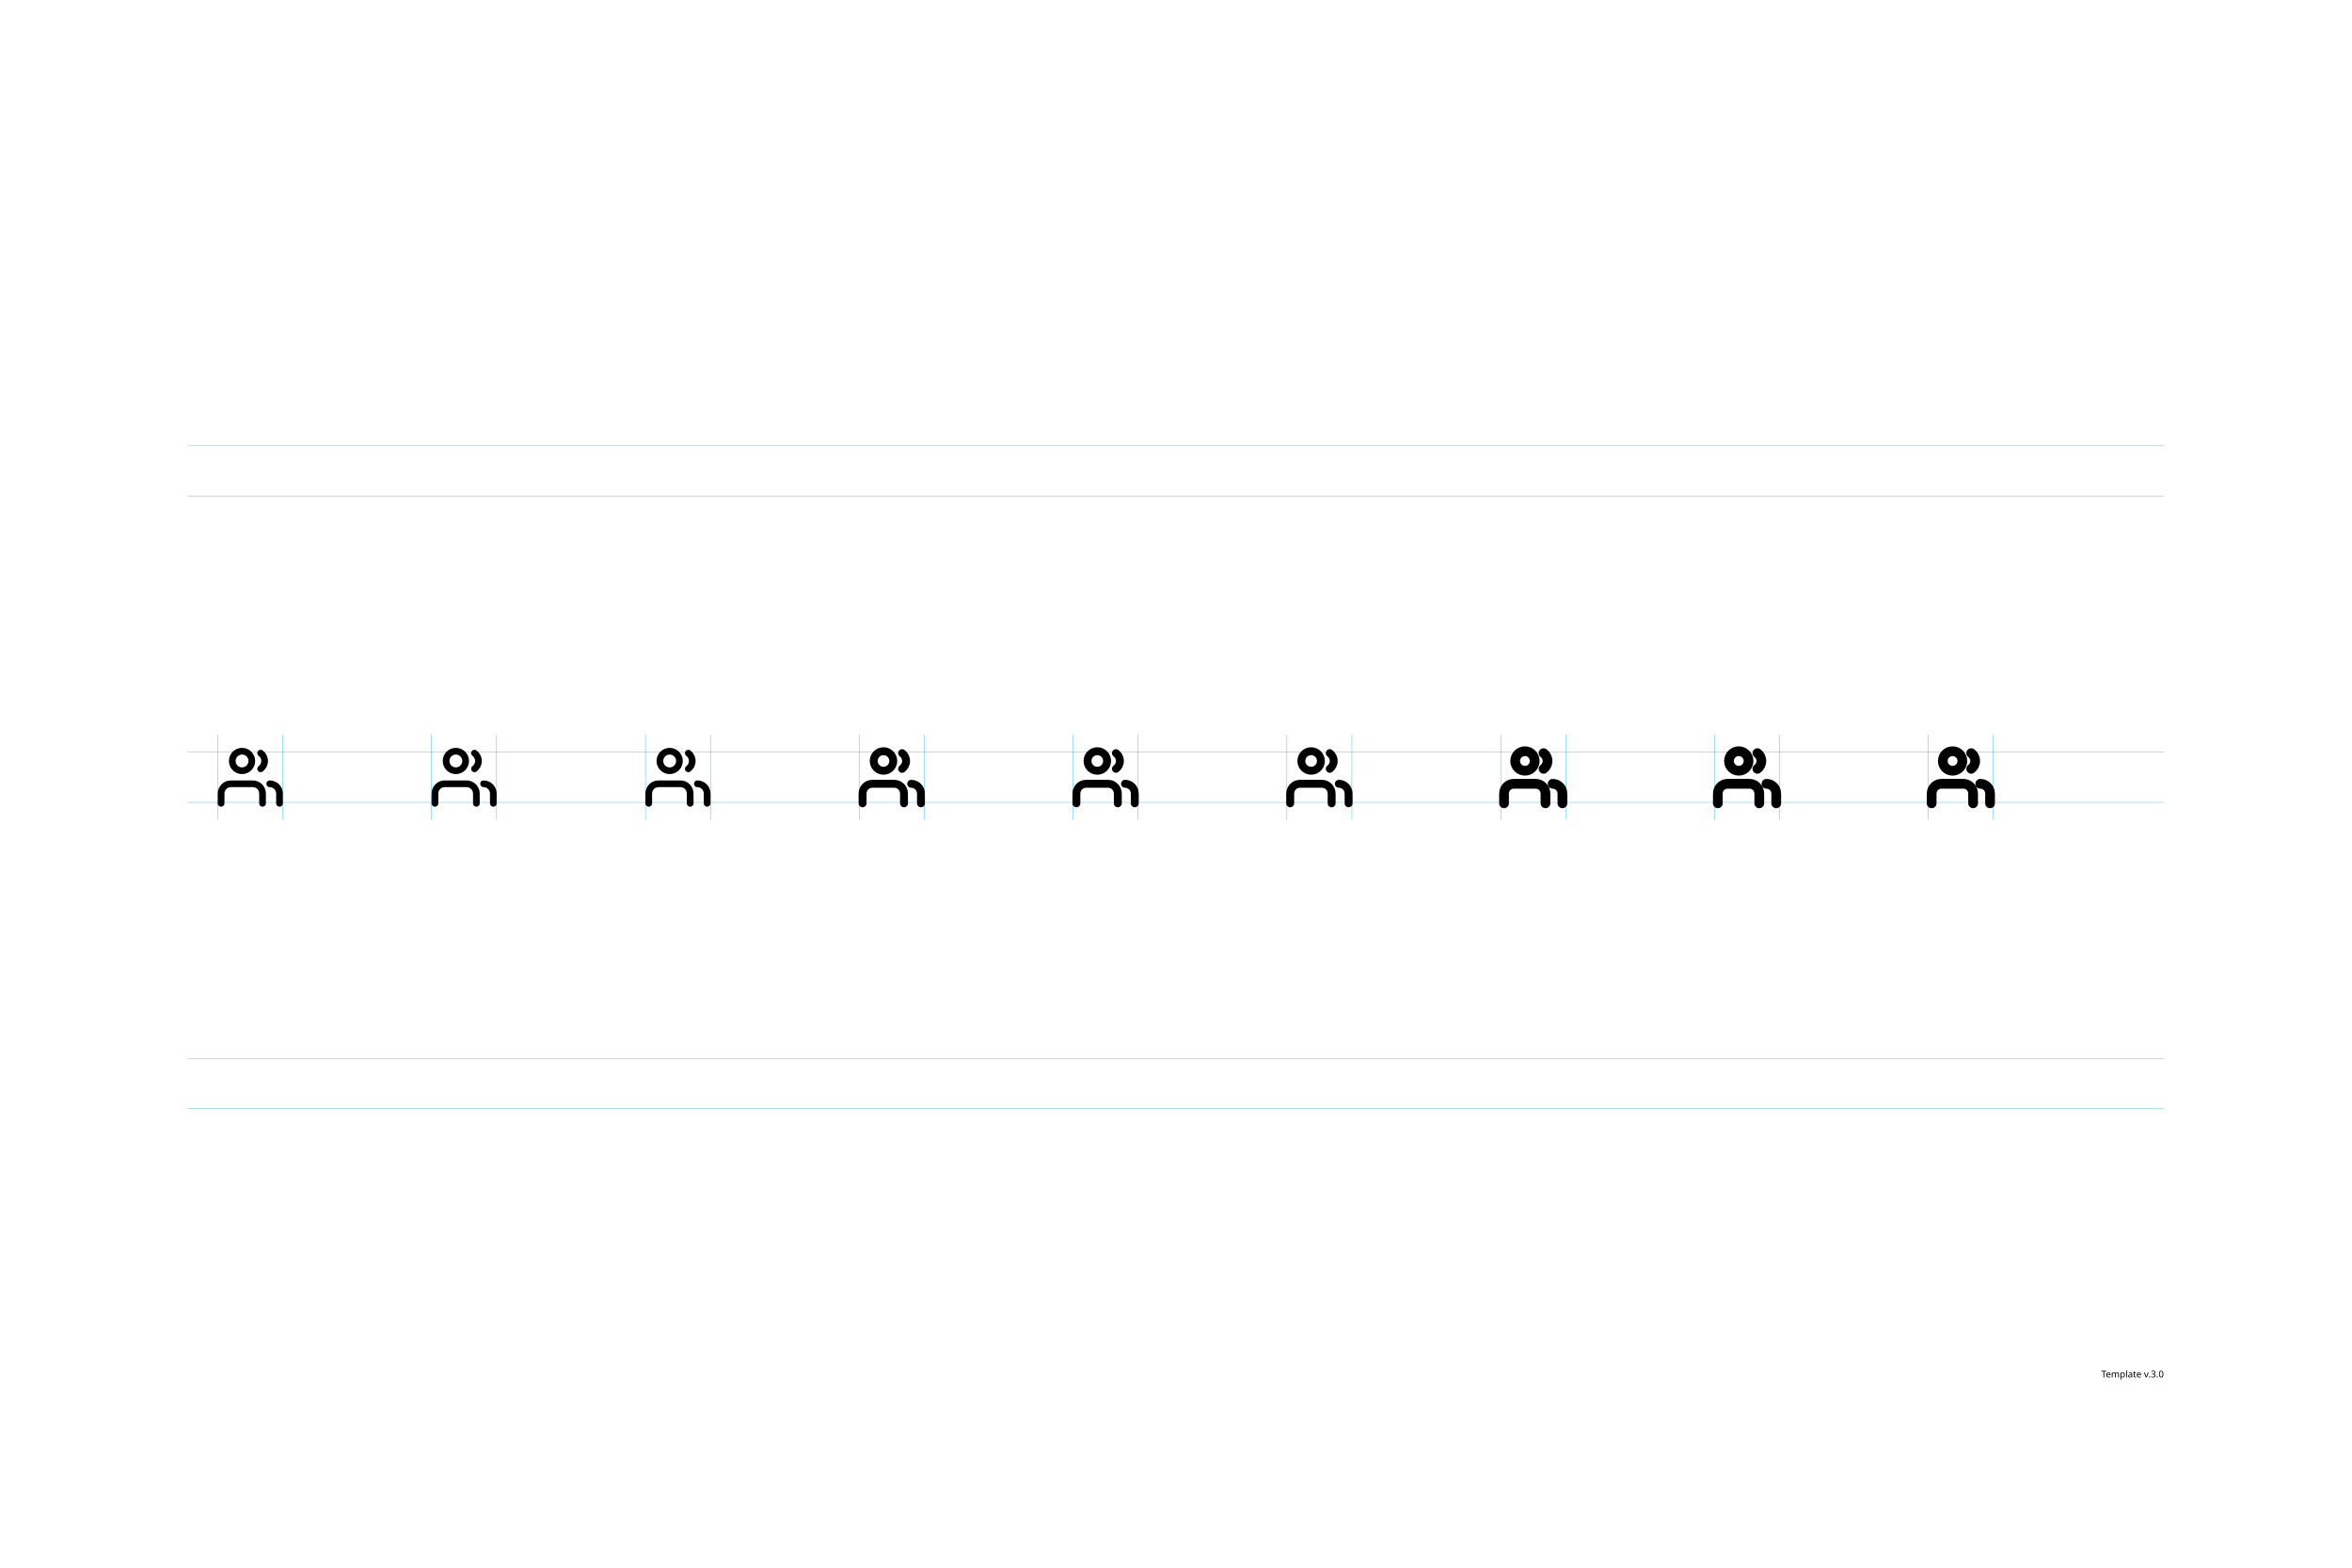
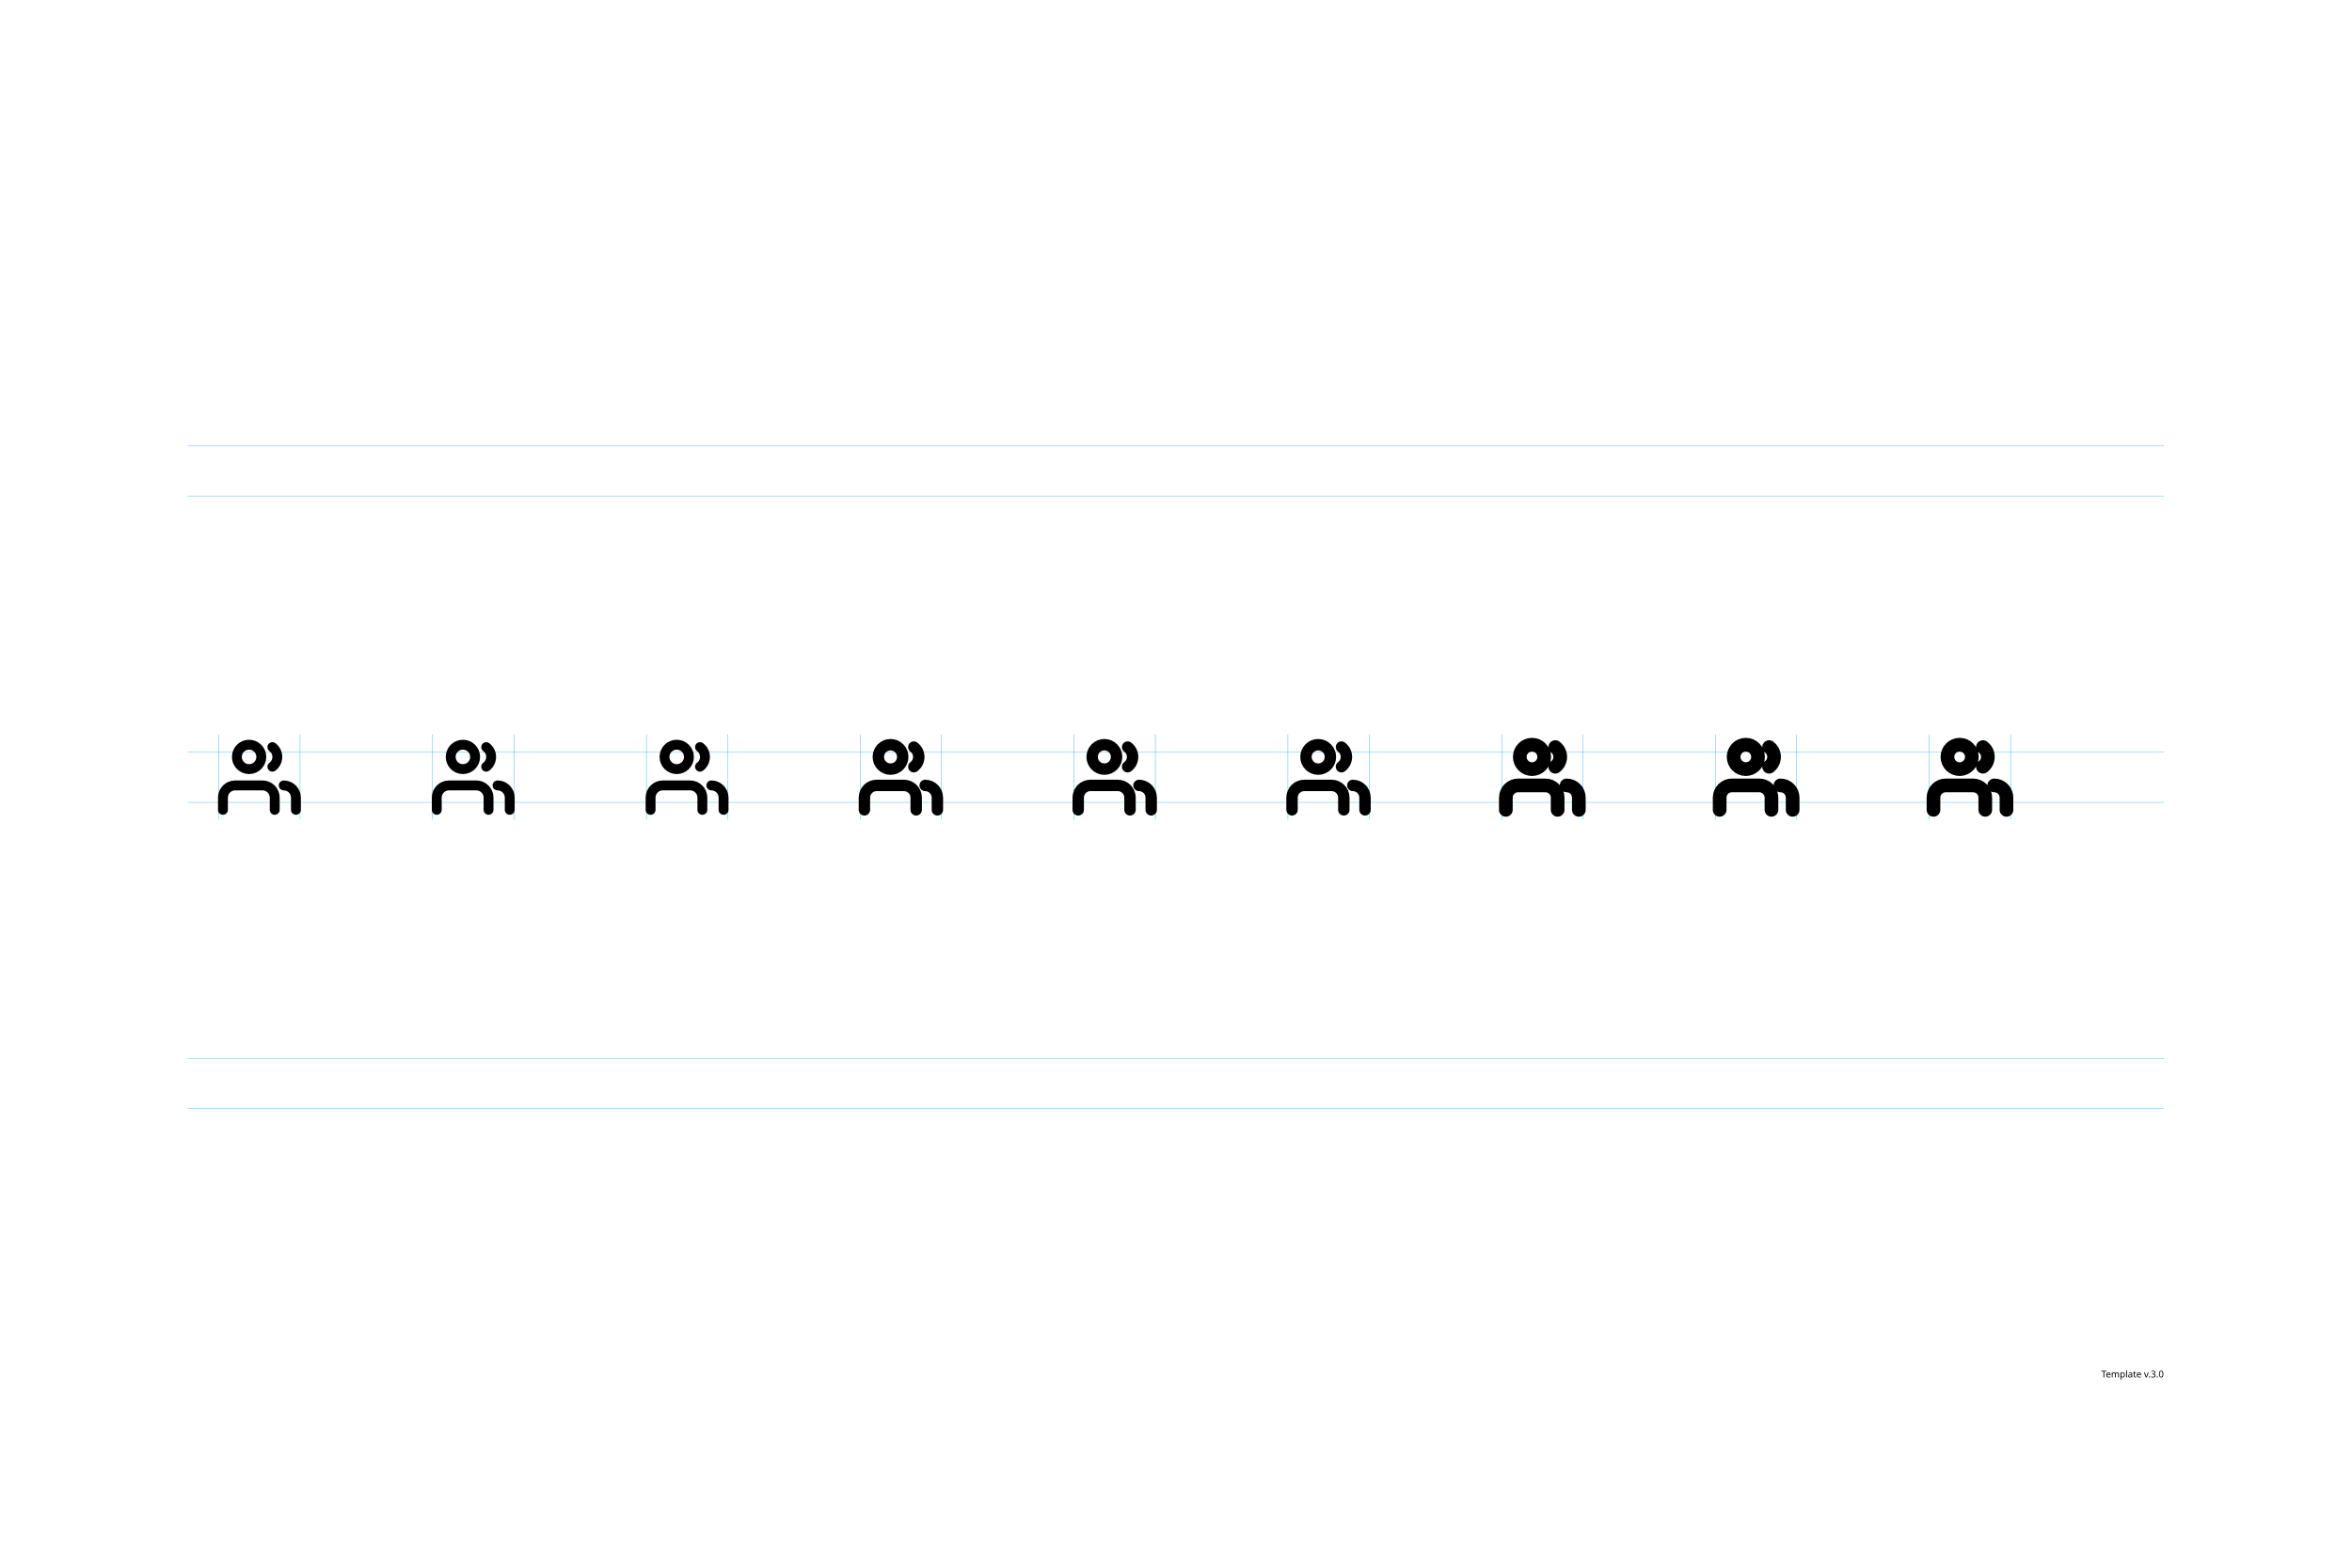
<svg xmlns="http://www.w3.org/2000/svg" version="1.1" width="3300" height="2200">
  <g id="Notes">
    <text id="template-version" style="stroke:none;fill:black;font-family:sans-serif;font-size:13;text-anchor:end;" transform="matrix(1 0 0 1 3036 1933)">Template v.3.0</text>
  </g>
  <g id="Guides">
    <line id="Baseline-S" style="fill:none;stroke:#27AAE1;stroke-width:0.5;" x1="263" x2="3036" y1="696" y2="696" />
    <line id="Capline-S" style="fill:none;stroke:#27AAE1;stroke-width:0.5;" x1="263" x2="3036" y1="625.541" y2="625.541" />
    <line id="Baseline-M" style="fill:none;stroke:#27AAE1;stroke-width:0.5;" x1="263" x2="3036" y1="1126" y2="1126" />
    <line id="Capline-M" style="fill:none;stroke:#27AAE1;stroke-width:0.5;" x1="263" x2="3036" y1="1055.54" y2="1055.54" />
    <line id="Baseline-L" style="fill:none;stroke:#27AAE1;stroke-width:0.5;" x1="263" x2="3036" y1="1556" y2="1556" />
    <line id="Capline-L" style="fill:none;stroke:#27AAE1;stroke-width:0.5;" x1="263" x2="3036" y1="1485.54" y2="1485.54" />
-     <line id="left-margin-Ultralight-M" style="fill:none;stroke:#00AEEF;stroke-width:0.5;" x1="305.600" x2="305.600" y1="1030.79" y2="1150.12" />
-     <line id="right-margin-Ultralight-M" style="fill:none;stroke:#00AEEF;stroke-width:0.5;" x1="396.800" x2="396.800" y1="1030.79" y2="1150.12" />
-     <line id="left-margin-Thin-M" style="fill:none;stroke:#00AEEF;stroke-width:0.5;" x1="605.600" x2="605.600" y1="1030.79" y2="1150.12" />
-     <line id="right-margin-Thin-M" style="fill:none;stroke:#00AEEF;stroke-width:0.5;" x1="696.800" x2="696.800" y1="1030.79" y2="1150.12" />
-     <line id="left-margin-Light-M" style="fill:none;stroke:#00AEEF;stroke-width:0.5;" x1="905.600" x2="905.600" y1="1030.79" y2="1150.12" />
-     <line id="right-margin-Light-M" style="fill:none;stroke:#00AEEF;stroke-width:0.5;" x1="996.800" x2="996.800" y1="1030.79" y2="1150.12" />
-     <line id="left-margin-Regular-M" style="fill:none;stroke:#00AEEF;stroke-width:0.5;" x1="1205.600" x2="1205.600" y1="1030.79" y2="1150.12" />
-     <line id="right-margin-Regular-M" style="fill:none;stroke:#00AEEF;stroke-width:0.5;" x1="1296.800" x2="1296.800" y1="1030.79" y2="1150.12" />
-     <line id="left-margin-Medium-M" style="fill:none;stroke:#00AEEF;stroke-width:0.5;" x1="1505.600" x2="1505.600" y1="1030.79" y2="1150.12" />
-     <line id="right-margin-Medium-M" style="fill:none;stroke:#00AEEF;stroke-width:0.5;" x1="1596.800" x2="1596.800" y1="1030.79" y2="1150.12" />
-     <line id="left-margin-Semibold-M" style="fill:none;stroke:#00AEEF;stroke-width:0.5;" x1="1805.600" x2="1805.600" y1="1030.79" y2="1150.12" />
-     <line id="right-margin-Semibold-M" style="fill:none;stroke:#00AEEF;stroke-width:0.5;" x1="1896.800" x2="1896.800" y1="1030.79" y2="1150.12" />
-     <line id="left-margin-Bold-M" style="fill:none;stroke:#00AEEF;stroke-width:0.5;" x1="2105.600" x2="2105.600" y1="1030.79" y2="1150.12" />
-     <line id="right-margin-Bold-M" style="fill:none;stroke:#00AEEF;stroke-width:0.5;" x1="2196.800" x2="2196.800" y1="1030.79" y2="1150.12" />
-     <line id="left-margin-Heavy-M" style="fill:none;stroke:#00AEEF;stroke-width:0.5;" x1="2405.600" x2="2405.600" y1="1030.79" y2="1150.12" />
-     <line id="right-margin-Heavy-M" style="fill:none;stroke:#00AEEF;stroke-width:0.5;" x1="2496.800" x2="2496.800" y1="1030.79" y2="1150.12" />
-     <line id="left-margin-Black-M" style="fill:none;stroke:#00AEEF;stroke-width:0.5;" x1="2705.600" x2="2705.600" y1="1030.79" y2="1150.12" />
-     <line id="right-margin-Black-M" style="fill:none;stroke:#00AEEF;stroke-width:0.5;" x1="2796.800" x2="2796.800" y1="1030.79" y2="1150.12" />
+     <line id="left-margin-Ultralight-M" style="fill:none;stroke:#00AEEF;stroke-width:0.5;" x1="307.000" x2="307.000" y1="1030.79" y2="1150.12" />
+     <line id="right-margin-Ultralight-M" style="fill:none;stroke:#00AEEF;stroke-width:0.5;" x1="421.000" x2="421.000" y1="1030.79" y2="1150.12" />
+     <line id="left-margin-Thin-M" style="fill:none;stroke:#00AEEF;stroke-width:0.5;" x1="607.000" x2="607.000" y1="1030.79" y2="1150.12" />
+     <line id="right-margin-Thin-M" style="fill:none;stroke:#00AEEF;stroke-width:0.5;" x1="721.000" x2="721.000" y1="1030.79" y2="1150.12" />
+     <line id="left-margin-Light-M" style="fill:none;stroke:#00AEEF;stroke-width:0.5;" x1="907.000" x2="907.000" y1="1030.79" y2="1150.12" />
+     <line id="right-margin-Light-M" style="fill:none;stroke:#00AEEF;stroke-width:0.5;" x1="1021.000" x2="1021.000" y1="1030.79" y2="1150.12" />
+     <line id="left-margin-Regular-M" style="fill:none;stroke:#00AEEF;stroke-width:0.5;" x1="1207.000" x2="1207.000" y1="1030.79" y2="1150.12" />
+     <line id="right-margin-Regular-M" style="fill:none;stroke:#00AEEF;stroke-width:0.5;" x1="1321.000" x2="1321.000" y1="1030.79" y2="1150.12" />
+     <line id="left-margin-Medium-M" style="fill:none;stroke:#00AEEF;stroke-width:0.5;" x1="1507.000" x2="1507.000" y1="1030.79" y2="1150.12" />
+     <line id="right-margin-Medium-M" style="fill:none;stroke:#00AEEF;stroke-width:0.5;" x1="1621.000" x2="1621.000" y1="1030.79" y2="1150.12" />
+     <line id="left-margin-Semibold-M" style="fill:none;stroke:#00AEEF;stroke-width:0.5;" x1="1807.000" x2="1807.000" y1="1030.79" y2="1150.12" />
+     <line id="right-margin-Semibold-M" style="fill:none;stroke:#00AEEF;stroke-width:0.5;" x1="1921.000" x2="1921.000" y1="1030.79" y2="1150.12" />
+     <line id="left-margin-Bold-M" style="fill:none;stroke:#00AEEF;stroke-width:0.5;" x1="2107.000" x2="2107.000" y1="1030.79" y2="1150.12" />
+     <line id="right-margin-Bold-M" style="fill:none;stroke:#00AEEF;stroke-width:0.5;" x1="2221.000" x2="2221.000" y1="1030.79" y2="1150.12" />
+     <line id="left-margin-Heavy-M" style="fill:none;stroke:#00AEEF;stroke-width:0.5;" x1="2407.000" x2="2407.000" y1="1030.79" y2="1150.12" />
+     <line id="right-margin-Heavy-M" style="fill:none;stroke:#00AEEF;stroke-width:0.5;" x1="2521.000" x2="2521.000" y1="1030.79" y2="1150.12" />
+     <line id="left-margin-Black-M" style="fill:none;stroke:#00AEEF;stroke-width:0.5;" x1="2707.000" x2="2707.000" y1="1030.79" y2="1150.12" />
+     <line id="right-margin-Black-M" style="fill:none;stroke:#00AEEF;stroke-width:0.5;" x1="2821.000" x2="2821.000" y1="1030.79" y2="1150.12" />
  </g>
  <g id="Symbols">
-     <g id="Ultralight-M" transform="matrix(4.266667 0 0 4.266667 300.000 1039.570)">
-       <path d="M16.025 20.571L16.026 17.357C16.026 15.582 14.587 14.143 12.812 14.143H5.614C3.839 14.143 2.4 15.582 2.4 17.356L2.4 20.571M21.6 20.571L21.6 17.357C21.6 15.582 20.161 14.143 18.386 14.143M15.406 4.061C16.195 4.646 16.707 5.585 16.707 6.643C16.707 7.702 16.195 8.641 15.406 9.226M12.494 6.643C12.494 8.418 11.055 9.857 9.28 9.857C7.505 9.857 6.066 8.418 6.066 6.643C6.066 4.868 7.505 3.429 9.28 3.429C11.055 3.429 12.494 4.868 12.494 6.643Z" fill="none" stroke="#000" stroke-width="2.2" stroke-linecap="round" stroke-linejoin="round" />
-     </g>
-     <g id="Thin-M" transform="matrix(4.266667 0 0 4.266667 600.000 1039.570)">
-       <path d="M16.025 20.571L16.026 17.357C16.026 15.582 14.587 14.143 12.812 14.143H5.614C3.839 14.143 2.4 15.582 2.4 17.356L2.4 20.571M21.6 20.571L21.6 17.357C21.6 15.582 20.161 14.143 18.386 14.143M15.406 4.061C16.195 4.646 16.707 5.585 16.707 6.643C16.707 7.702 16.195 8.641 15.406 9.226M12.494 6.643C12.494 8.418 11.055 9.857 9.28 9.857C7.505 9.857 6.066 8.418 6.066 6.643C6.066 4.868 7.505 3.429 9.28 3.429C11.055 3.429 12.494 4.868 12.494 6.643Z" fill="none" stroke="#000" stroke-width="2.2" stroke-linecap="round" stroke-linejoin="round" />
-     </g>
-     <g id="Light-M" transform="matrix(4.266667 0 0 4.266667 900.000 1039.570)">
-       <path d="M16.025 20.571L16.026 17.357C16.026 15.582 14.587 14.143 12.812 14.143H5.614C3.839 14.143 2.4 15.582 2.4 17.356L2.4 20.571M21.6 20.571L21.6 17.357C21.6 15.582 20.161 14.143 18.386 14.143M15.406 4.061C16.195 4.646 16.707 5.585 16.707 6.643C16.707 7.702 16.195 8.641 15.406 9.226M12.494 6.643C12.494 8.418 11.055 9.857 9.28 9.857C7.505 9.857 6.066 8.418 6.066 6.643C6.066 4.868 7.505 3.429 9.28 3.429C11.055 3.429 12.494 4.868 12.494 6.643Z" fill="none" stroke="#000" stroke-width="2.2" stroke-linecap="round" stroke-linejoin="round" />
-     </g>
-     <g id="Regular-M" transform="matrix(4.266667 0 0 4.266667 1200.000 1039.570)">
+     <g id="Ultralight-M" transform="matrix(5.333333 0 0 5.333333 300.000 1026.770)">
      <path d="M16.025 20.571L16.026 17.357C16.026 15.582 14.587 14.143 12.812 14.143H5.614C3.839 14.143 2.4 15.582 2.4 17.356L2.4 20.571M21.6 20.571L21.6 17.357C21.6 15.582 20.161 14.143 18.386 14.143M15.406 4.061C16.195 4.646 16.707 5.585 16.707 6.643C16.707 7.702 16.195 8.641 15.406 9.226M12.494 6.643C12.494 8.418 11.055 9.857 9.28 9.857C7.505 9.857 6.066 8.418 6.066 6.643C6.066 4.868 7.505 3.429 9.28 3.429C11.055 3.429 12.494 4.868 12.494 6.643Z" fill="none" stroke="#000" stroke-width="2.6" stroke-linecap="round" stroke-linejoin="round" />
    </g>
-     <g id="Medium-M" transform="matrix(4.266667 0 0 4.266667 1500.000 1039.570)">
+     <g id="Thin-M" transform="matrix(5.333333 0 0 5.333333 600.000 1026.770)">
      <path d="M16.025 20.571L16.026 17.357C16.026 15.582 14.587 14.143 12.812 14.143H5.614C3.839 14.143 2.4 15.582 2.4 17.356L2.4 20.571M21.6 20.571L21.6 17.357C21.6 15.582 20.161 14.143 18.386 14.143M15.406 4.061C16.195 4.646 16.707 5.585 16.707 6.643C16.707 7.702 16.195 8.641 15.406 9.226M12.494 6.643C12.494 8.418 11.055 9.857 9.28 9.857C7.505 9.857 6.066 8.418 6.066 6.643C6.066 4.868 7.505 3.429 9.28 3.429C11.055 3.429 12.494 4.868 12.494 6.643Z" fill="none" stroke="#000" stroke-width="2.6" stroke-linecap="round" stroke-linejoin="round" />
    </g>
-     <g id="Semibold-M" transform="matrix(4.266667 0 0 4.266667 1800.000 1039.570)">
+     <g id="Light-M" transform="matrix(5.333333 0 0 5.333333 900.000 1026.770)">
      <path d="M16.025 20.571L16.026 17.357C16.026 15.582 14.587 14.143 12.812 14.143H5.614C3.839 14.143 2.4 15.582 2.4 17.356L2.4 20.571M21.6 20.571L21.6 17.357C21.6 15.582 20.161 14.143 18.386 14.143M15.406 4.061C16.195 4.646 16.707 5.585 16.707 6.643C16.707 7.702 16.195 8.641 15.406 9.226M12.494 6.643C12.494 8.418 11.055 9.857 9.28 9.857C7.505 9.857 6.066 8.418 6.066 6.643C6.066 4.868 7.505 3.429 9.28 3.429C11.055 3.429 12.494 4.868 12.494 6.643Z" fill="none" stroke="#000" stroke-width="2.6" stroke-linecap="round" stroke-linejoin="round" />
    </g>
-     <g id="Bold-M" transform="matrix(4.266667 0 0 4.266667 2100.000 1039.570)">
-       <path d="M16.025 20.571L16.026 17.357C16.026 15.582 14.587 14.143 12.812 14.143H5.614C3.839 14.143 2.4 15.582 2.4 17.356L2.4 20.571M21.6 20.571L21.6 17.357C21.6 15.582 20.161 14.143 18.386 14.143M15.406 4.061C16.195 4.646 16.707 5.585 16.707 6.643C16.707 7.702 16.195 8.641 15.406 9.226M12.494 6.643C12.494 8.418 11.055 9.857 9.28 9.857C7.505 9.857 6.066 8.418 6.066 6.643C6.066 4.868 7.505 3.429 9.28 3.429C11.055 3.429 12.494 4.868 12.494 6.643Z" fill="none" stroke="#000" stroke-width="3.2" stroke-linecap="round" stroke-linejoin="round" />
+     <g id="Regular-M" transform="matrix(5.333333 0 0 5.333333 1200.000 1026.770)">
+       <path d="M16.025 20.571L16.026 17.357C16.026 15.582 14.587 14.143 12.812 14.143H5.614C3.839 14.143 2.4 15.582 2.4 17.356L2.4 20.571M21.6 20.571L21.6 17.357C21.6 15.582 20.161 14.143 18.386 14.143M15.406 4.061C16.195 4.646 16.707 5.585 16.707 6.643C16.707 7.702 16.195 8.641 15.406 9.226M12.494 6.643C12.494 8.418 11.055 9.857 9.28 9.857C7.505 9.857 6.066 8.418 6.066 6.643C6.066 4.868 7.505 3.429 9.28 3.429C11.055 3.429 12.494 4.868 12.494 6.643Z" fill="none" stroke="#000" stroke-width="3.0" stroke-linecap="round" stroke-linejoin="round" />
    </g>
-     <g id="Heavy-M" transform="matrix(4.266667 0 0 4.266667 2400.000 1039.570)">
-       <path d="M16.025 20.571L16.026 17.357C16.026 15.582 14.587 14.143 12.812 14.143H5.614C3.839 14.143 2.4 15.582 2.4 17.356L2.4 20.571M21.6 20.571L21.6 17.357C21.6 15.582 20.161 14.143 18.386 14.143M15.406 4.061C16.195 4.646 16.707 5.585 16.707 6.643C16.707 7.702 16.195 8.641 15.406 9.226M12.494 6.643C12.494 8.418 11.055 9.857 9.28 9.857C7.505 9.857 6.066 8.418 6.066 6.643C6.066 4.868 7.505 3.429 9.28 3.429C11.055 3.429 12.494 4.868 12.494 6.643Z" fill="none" stroke="#000" stroke-width="3.2" stroke-linecap="round" stroke-linejoin="round" />
+     <g id="Medium-M" transform="matrix(5.333333 0 0 5.333333 1500.000 1026.770)">
+       <path d="M16.025 20.571L16.026 17.357C16.026 15.582 14.587 14.143 12.812 14.143H5.614C3.839 14.143 2.4 15.582 2.4 17.356L2.4 20.571M21.6 20.571L21.6 17.357C21.6 15.582 20.161 14.143 18.386 14.143M15.406 4.061C16.195 4.646 16.707 5.585 16.707 6.643C16.707 7.702 16.195 8.641 15.406 9.226M12.494 6.643C12.494 8.418 11.055 9.857 9.28 9.857C7.505 9.857 6.066 8.418 6.066 6.643C6.066 4.868 7.505 3.429 9.28 3.429C11.055 3.429 12.494 4.868 12.494 6.643Z" fill="none" stroke="#000" stroke-width="3.0" stroke-linecap="round" stroke-linejoin="round" />
    </g>
-     <g id="Black-M" transform="matrix(4.266667 0 0 4.266667 2700.000 1039.570)">
-       <path d="M16.025 20.571L16.026 17.357C16.026 15.582 14.587 14.143 12.812 14.143H5.614C3.839 14.143 2.4 15.582 2.4 17.356L2.4 20.571M21.6 20.571L21.6 17.357C21.6 15.582 20.161 14.143 18.386 14.143M15.406 4.061C16.195 4.646 16.707 5.585 16.707 6.643C16.707 7.702 16.195 8.641 15.406 9.226M12.494 6.643C12.494 8.418 11.055 9.857 9.28 9.857C7.505 9.857 6.066 8.418 6.066 6.643C6.066 4.868 7.505 3.429 9.28 3.429C11.055 3.429 12.494 4.868 12.494 6.643Z" fill="none" stroke="#000" stroke-width="3.2" stroke-linecap="round" stroke-linejoin="round" />
+     <g id="Semibold-M" transform="matrix(5.333333 0 0 5.333333 1800.000 1026.770)">
+       <path d="M16.025 20.571L16.026 17.357C16.026 15.582 14.587 14.143 12.812 14.143H5.614C3.839 14.143 2.4 15.582 2.4 17.356L2.4 20.571M21.6 20.571L21.6 17.357C21.6 15.582 20.161 14.143 18.386 14.143M15.406 4.061C16.195 4.646 16.707 5.585 16.707 6.643C16.707 7.702 16.195 8.641 15.406 9.226M12.494 6.643C12.494 8.418 11.055 9.857 9.28 9.857C7.505 9.857 6.066 8.418 6.066 6.643C6.066 4.868 7.505 3.429 9.28 3.429C11.055 3.429 12.494 4.868 12.494 6.643Z" fill="none" stroke="#000" stroke-width="3.0" stroke-linecap="round" stroke-linejoin="round" />
+     </g>
+     <g id="Bold-M" transform="matrix(5.333333 0 0 5.333333 2100.000 1026.770)">
+       <path d="M16.025 20.571L16.026 17.357C16.026 15.582 14.587 14.143 12.812 14.143H5.614C3.839 14.143 2.4 15.582 2.4 17.356L2.4 20.571M21.6 20.571L21.6 17.357C21.6 15.582 20.161 14.143 18.386 14.143M15.406 4.061C16.195 4.646 16.707 5.585 16.707 6.643C16.707 7.702 16.195 8.641 15.406 9.226M12.494 6.643C12.494 8.418 11.055 9.857 9.28 9.857C7.505 9.857 6.066 8.418 6.066 6.643C6.066 4.868 7.505 3.429 9.28 3.429C11.055 3.429 12.494 4.868 12.494 6.643Z" fill="none" stroke="#000" stroke-width="3.6" stroke-linecap="round" stroke-linejoin="round" />
+     </g>
+     <g id="Heavy-M" transform="matrix(5.333333 0 0 5.333333 2400.000 1026.770)">
+       <path d="M16.025 20.571L16.026 17.357C16.026 15.582 14.587 14.143 12.812 14.143H5.614C3.839 14.143 2.4 15.582 2.4 17.356L2.4 20.571M21.6 20.571L21.6 17.357C21.6 15.582 20.161 14.143 18.386 14.143M15.406 4.061C16.195 4.646 16.707 5.585 16.707 6.643C16.707 7.702 16.195 8.641 15.406 9.226M12.494 6.643C12.494 8.418 11.055 9.857 9.28 9.857C7.505 9.857 6.066 8.418 6.066 6.643C6.066 4.868 7.505 3.429 9.28 3.429C11.055 3.429 12.494 4.868 12.494 6.643Z" fill="none" stroke="#000" stroke-width="3.6" stroke-linecap="round" stroke-linejoin="round" />
+     </g>
+     <g id="Black-M" transform="matrix(5.333333 0 0 5.333333 2700.000 1026.770)">
+       <path d="M16.025 20.571L16.026 17.357C16.026 15.582 14.587 14.143 12.812 14.143H5.614C3.839 14.143 2.4 15.582 2.4 17.356L2.4 20.571M21.6 20.571L21.6 17.357C21.6 15.582 20.161 14.143 18.386 14.143M15.406 4.061C16.195 4.646 16.707 5.585 16.707 6.643C16.707 7.702 16.195 8.641 15.406 9.226M12.494 6.643C12.494 8.418 11.055 9.857 9.28 9.857C7.505 9.857 6.066 8.418 6.066 6.643C6.066 4.868 7.505 3.429 9.28 3.429C11.055 3.429 12.494 4.868 12.494 6.643Z" fill="none" stroke="#000" stroke-width="3.6" stroke-linecap="round" stroke-linejoin="round" />
    </g>
  </g>
</svg>
